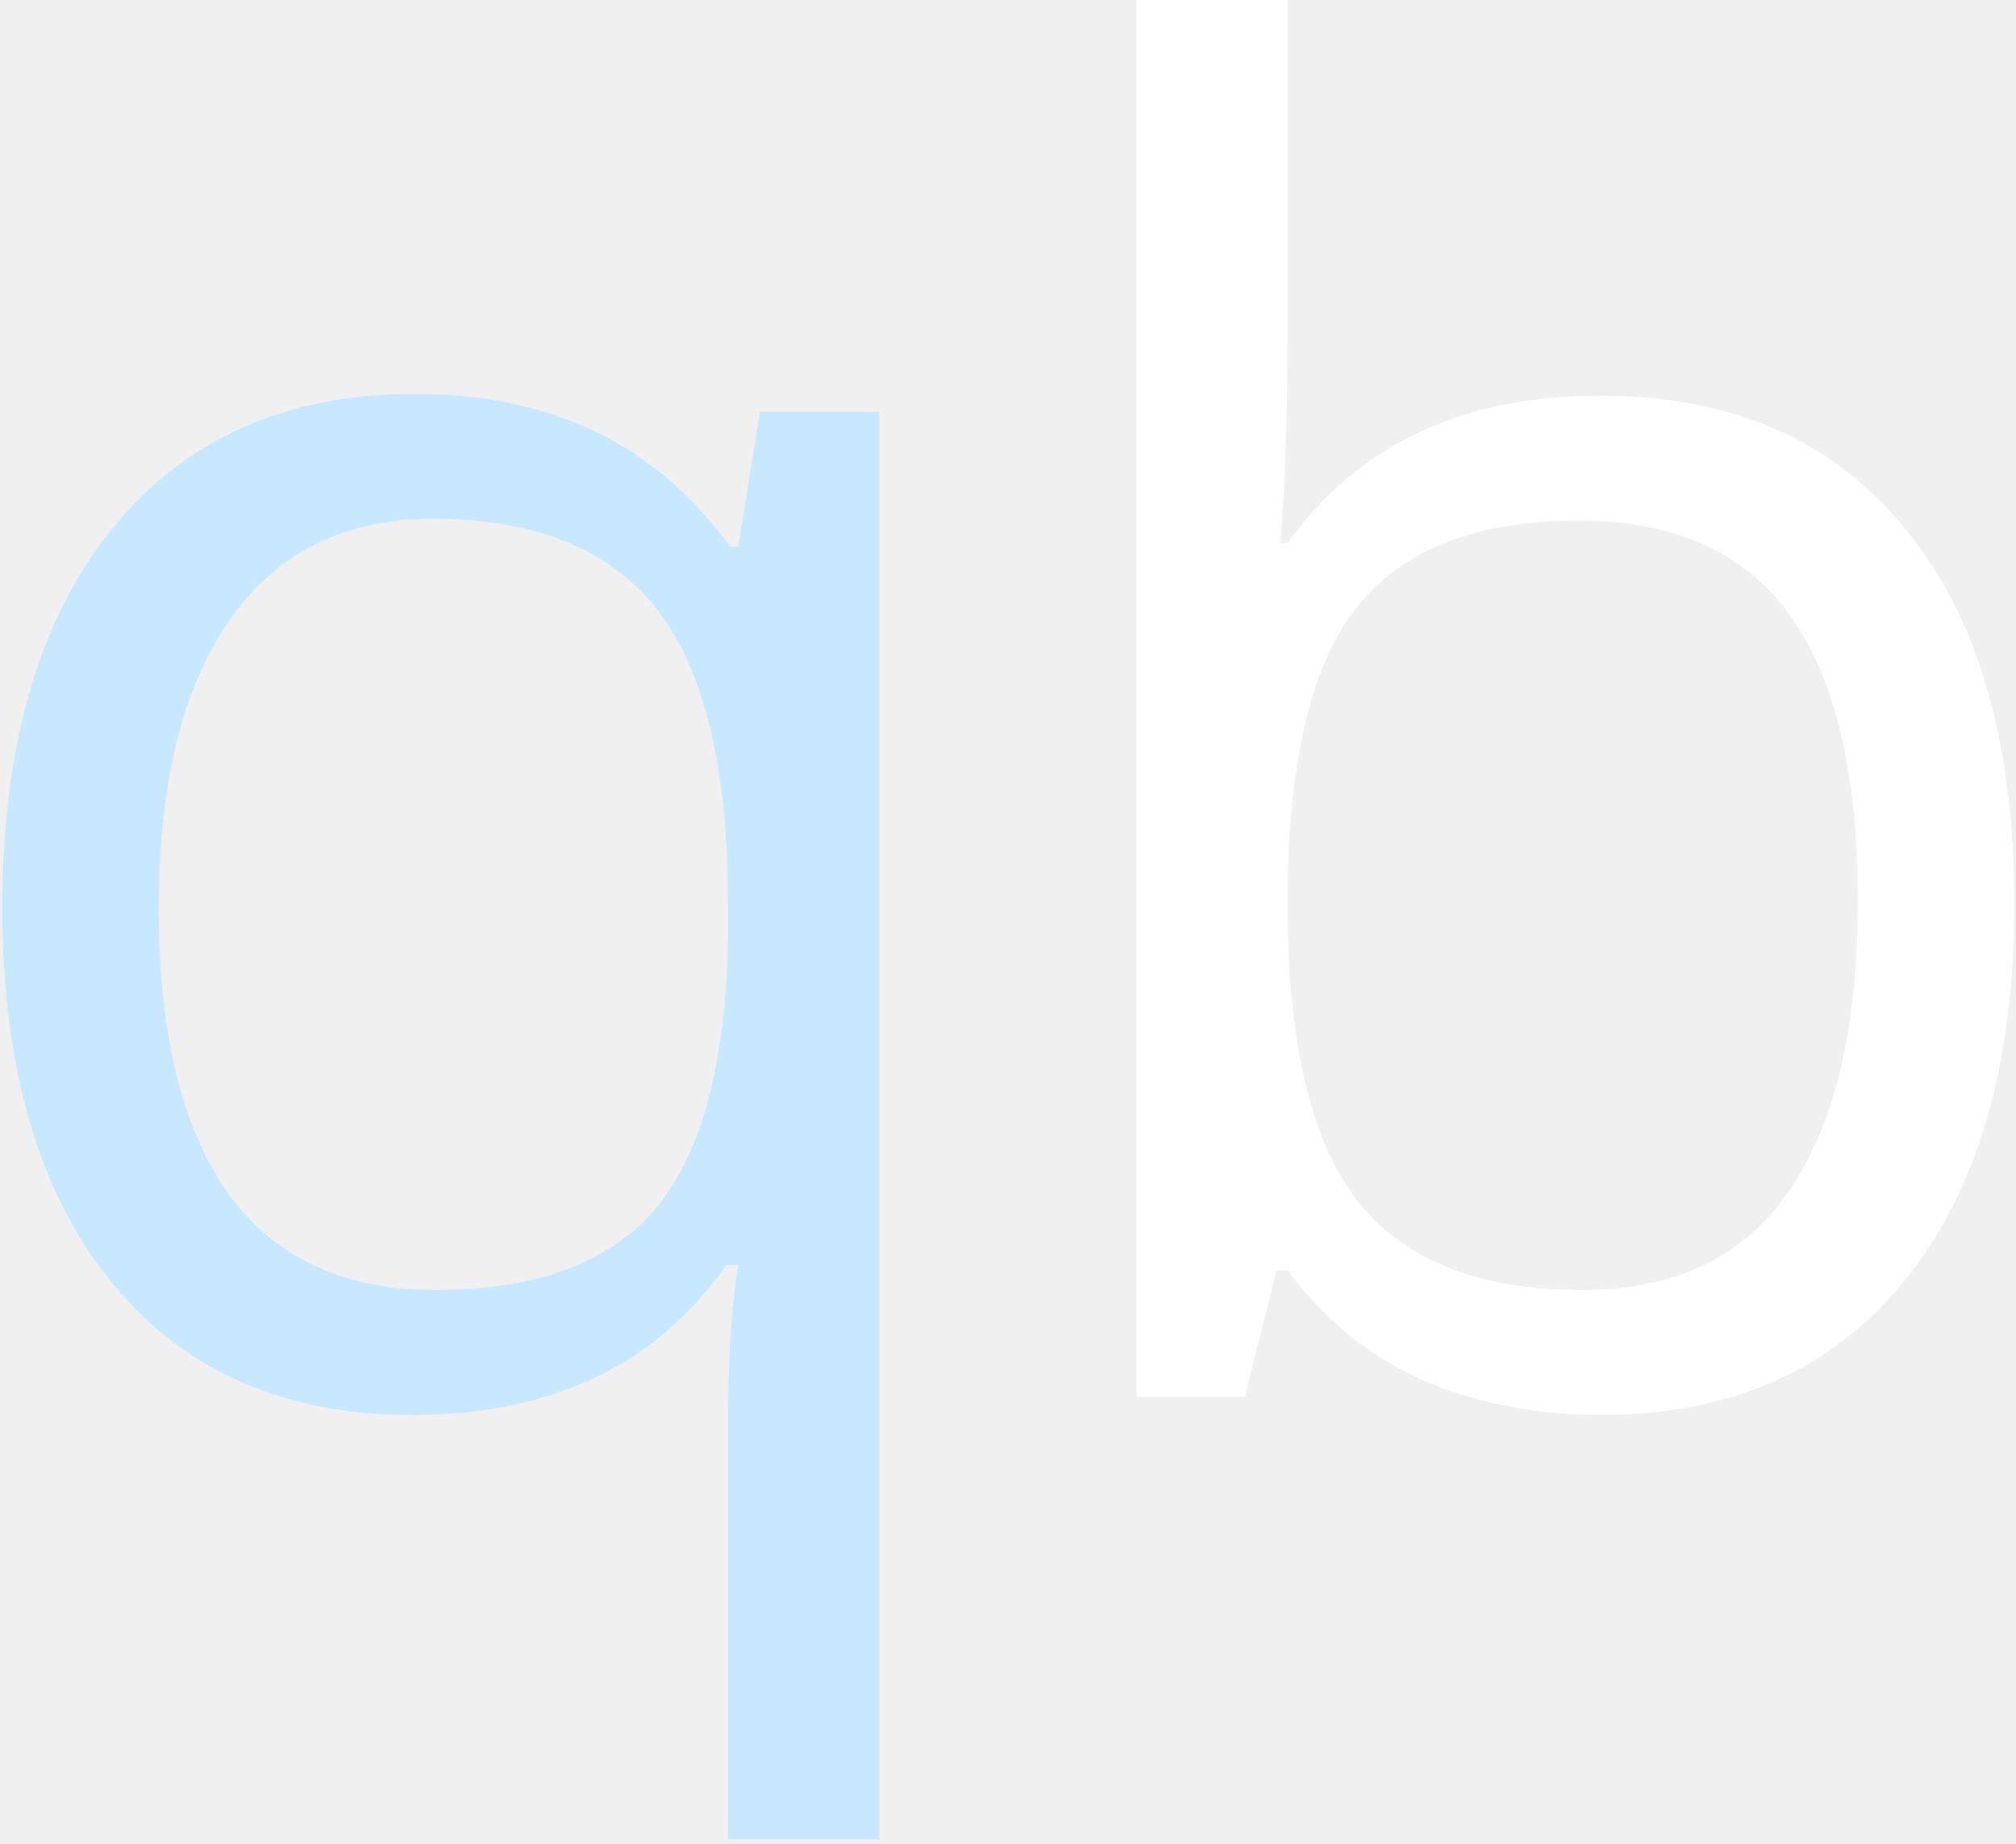
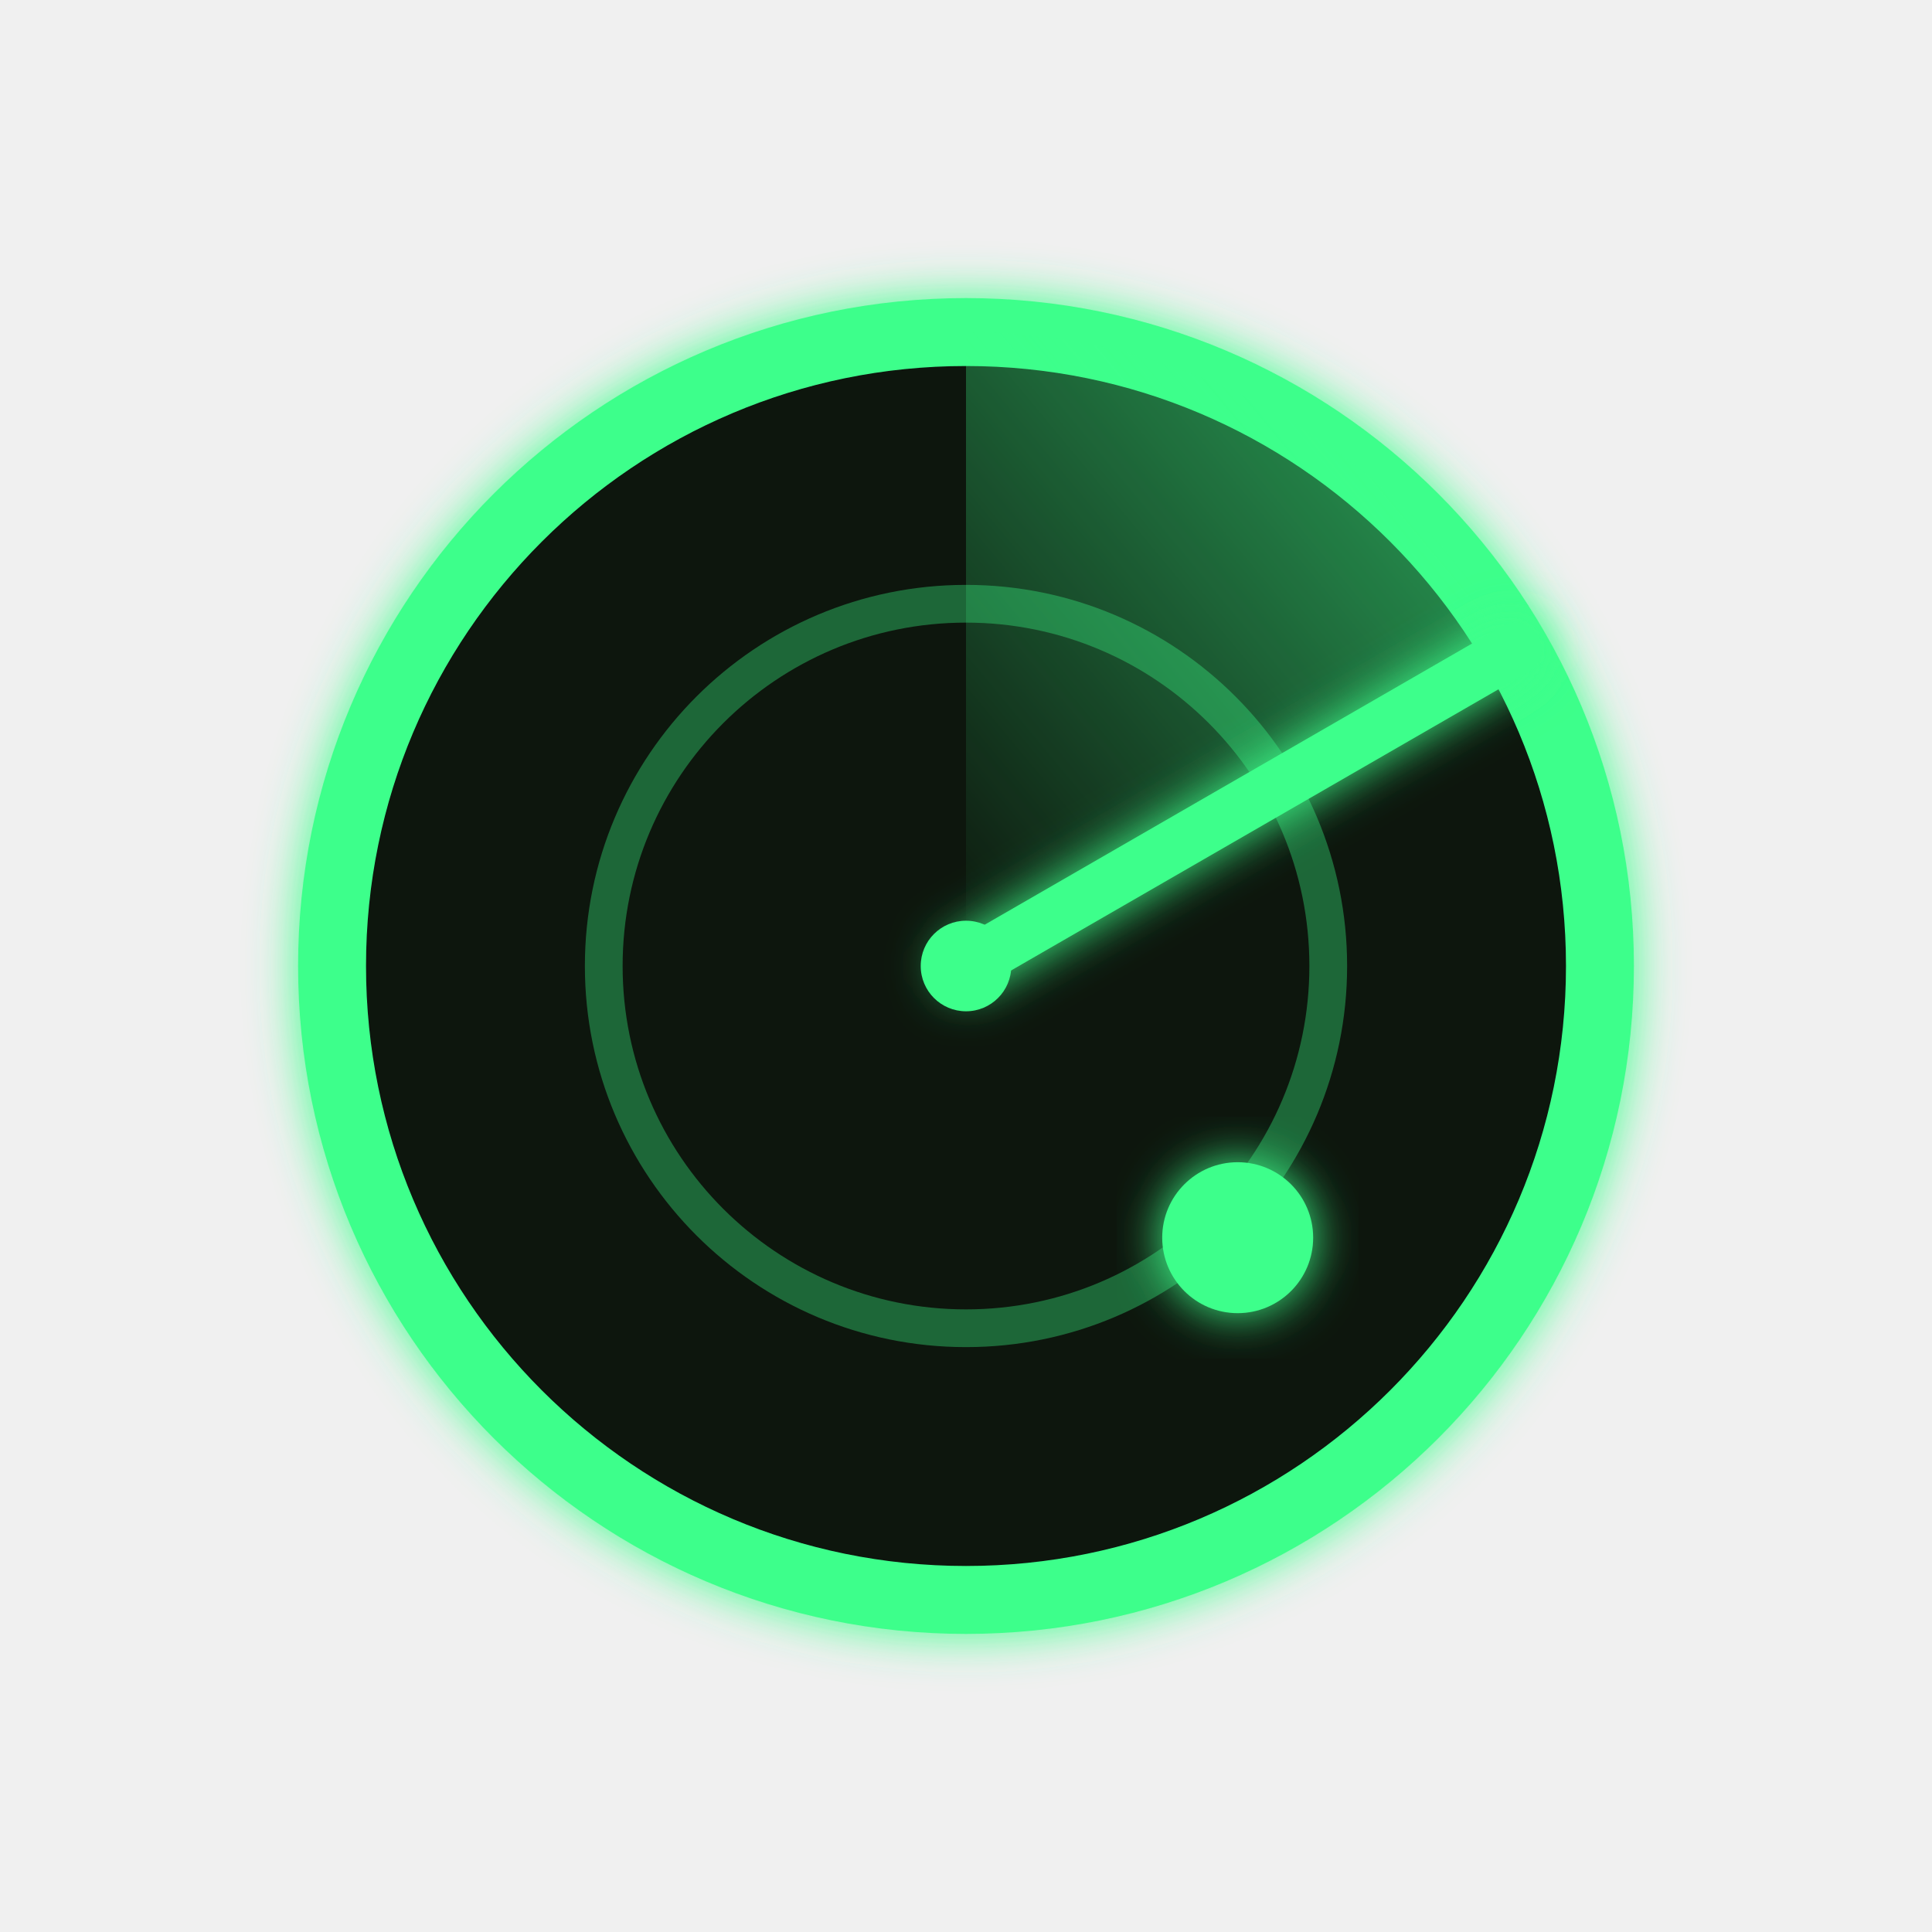
- <svg xmlns="http://www.w3.org/2000/svg" xmlns:xlink="http://www.w3.org/1999/xlink" width="609" height="557" viewBox="0 0 609 557">
+ <svg xmlns="http://www.w3.org/2000/svg" viewBox="0 0 128 128" width="557" height="557">
  <defs>
-     <path id="a" d="M971.698 299.1c0-11.402 0-22.804-.066-34.206-.058-9.605-.17-19.207-.434-28.807-.57-20.925-1.82-42.028-5.585-62.72-3.818-20.989-10.054-40.524-19.88-59.595a200.5 200.5 0 0 0-37.336-50.768 202.8 202.8 0 0 0-51.386-36.876C837.695 16.414 817.91 10.253 796.65 6.48 775.71 2.765 754.353 1.533 733.182.967c-9.72-.26-19.44-.37-29.164-.429-11.542-.07-23.084-.064-34.627-.064L535.373 0H435.138L303.492.474c-11.565 0-23.13-.005-34.694.064-9.743.06-19.481.17-29.22.43-21.221.565-42.628 1.798-63.615 5.518-21.288 3.772-41.104 9.93-60.446 19.637a203.2 203.2 0 0 0-51.495 36.881c-15.083 14.87-27.725 32.019-37.403 50.76-9.854 19.08-16.101 38.627-19.93 59.628-3.768 20.683-5.017 41.78-5.591 62.695-.262 9.6-.375 19.203-.434 28.807C.594 276.297 0 290.462 0 301.864V530.3l.6 131.036c0 11.417-.006 22.834.064 34.251.059 9.618.172 19.233.435 28.848.573 20.95 1.824 42.084 5.597 62.804 3.826 21.017 10.073 40.58 19.918 59.675 9.68 18.772 22.324 35.947 37.408 50.838a203.3 203.3 0 0 0 51.485 36.928c19.354 9.727 39.18 15.896 60.481 19.673 20.978 3.722 42.377 4.956 63.59 5.521 9.739.26 19.478.37 29.22.43 11.565.068 23.13.068 34.694.068h365.9c11.542 0 23.084 0 34.626-.069 9.723-.058 19.444-.169 29.164-.429 21.18-.566 42.545-1.802 63.491-5.525 21.248-3.778 41.025-9.944 60.33-19.666a202.8 202.8 0 0 0 51.394-36.93 200.8 200.8 0 0 0 37.332-50.83c9.832-19.105 16.068-38.678 19.889-59.709 3.762-20.71 5.01-41.837 5.581-62.78.263-9.615.375-19.23.433-28.847.066-11.417.066-22.834.066-34.251V299.099" />
+     <filter id="glow" x="-30%" y="-30%" width="160%" height="160%">
+       <feGaussianBlur stdDeviation="1.6" result="b" />
+       <feMerge>
+         <feMergeNode in="b" />
+         <feMergeNode in="SourceGraphic" />
+       </feMerge>
+     </filter>
+     <linearGradient id="sweep" gradientUnits="userSpaceOnUse" x1="64" y1="64" x2="100" y2="34">
+       <stop offset="0" stop-color="#3dff8b" stop-opacity="0" />
+       <stop offset="1" stop-color="#3dff8b" stop-opacity=".55" />
+     </linearGradient>
  </defs>
-   <g fill="none" fill-rule="evenodd" transform="translate(-181.849 -202.014)">
-     <mask id="b" fill="#fff">
-       <use xlink:href="#a" />
-     </mask>
-     <g fill-rule="nonzero" mask="url(#b)">
-       <path fill="#fff" d="M658.72 359.301q-46.71 0-67.317 26.613-20.608 26.343-20.608 89.073 0 62.731 21.157 89.888 21.157 26.884 67.866 26.884 42.04 0 62.648-30.144 20.606-30.414 20.606-87.17 0-58.116-20.606-86.63-20.609-28.514-63.746-28.514m6.594-37.746q59.35 0 92.047 40.19 32.97 39.92 32.97 113.242t-33.246 114.057q-32.97 40.463-91.771 40.462-29.4 0-53.854-10.59-24.18-10.863-40.665-33.131h-3.297l-9.616 38.29h-32.7V201.524h45.613v102.652q0 34.487-2.198 61.916h2.199q31.872-44.538 94.518-44.537" />
-       <path fill="#c8e8ff" d="M306.189 629.506q-58.25 0-90.947-40.461-32.697-40.465-32.697-112.972 0-73.05 32.972-114.056 32.97-41.005 91.772-41.005 61.82 0 95.068 46.164h2.473l6.594-40.734h35.995v431.242h-45.612V630.32q0-27.156 3.023-46.166h-3.572q-31.598 45.352-95.07 45.351m6.87-37.746q45.61 0 66.493-24.17 20.881-24.168 22.255-81.468v-10.049q0-62.458-21.43-89.887-21.432-27.427-67.868-27.428-40.116 0-61.548 30.959-21.157 30.686-21.157 86.9t20.883 85.813q21.156 29.33 62.371 29.33" />
-     </g>
-   </g>
+   <circle cx="64" cy="64" r="42" fill="#0b130e" stroke="#3dff8b" stroke-width="4.5" filter="url(#glow)" />
+   <circle cx="64" cy="64" r="24" fill="none" stroke="#3dff8b" stroke-opacity=".35" stroke-width="2.5" />
+   <path d="M64 64 L64 22 A42 42 0 0 1 100.4 43 Z" fill="url(#sweep)" />
+   <path d="M64 64 L100.4 43" stroke="#3dff8b" stroke-width="3.5" stroke-linecap="round" filter="url(#glow)" />
+   <circle cx="82" cy="82" r="5" fill="#3dff8b" filter="url(#glow)" />
+   <circle cx="64" cy="64" r="3" fill="#3dff8b" />
</svg>
